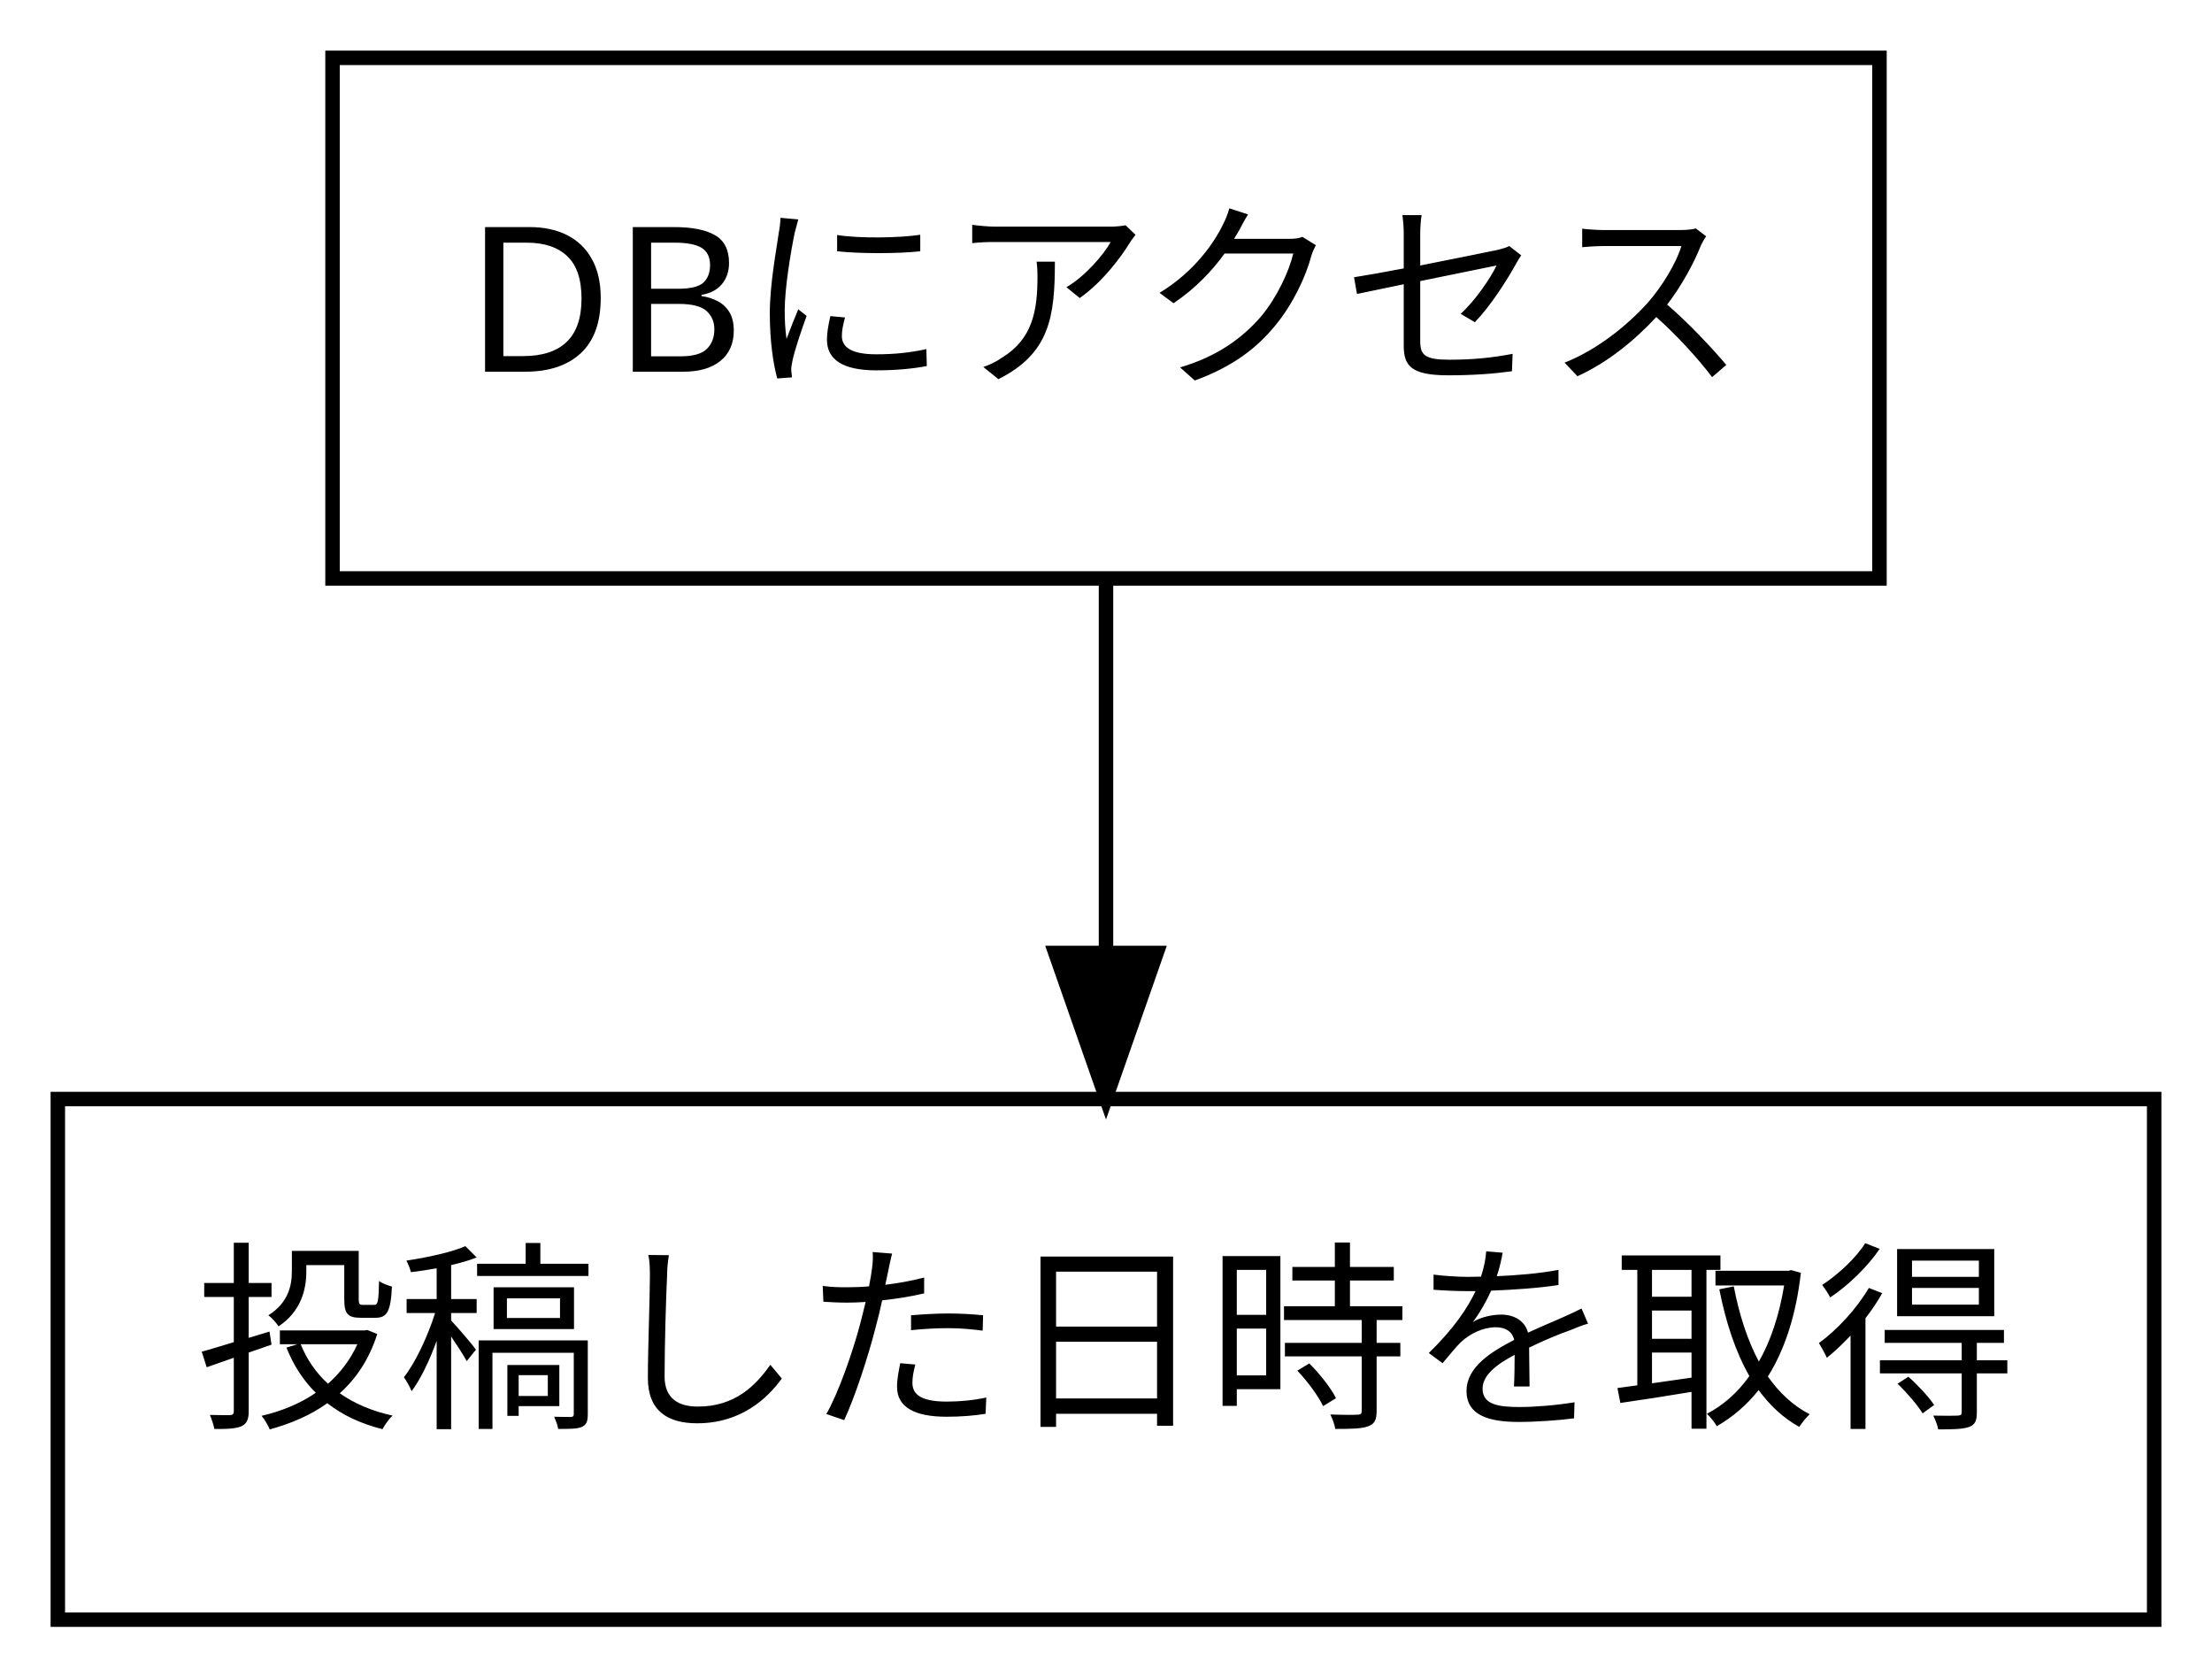
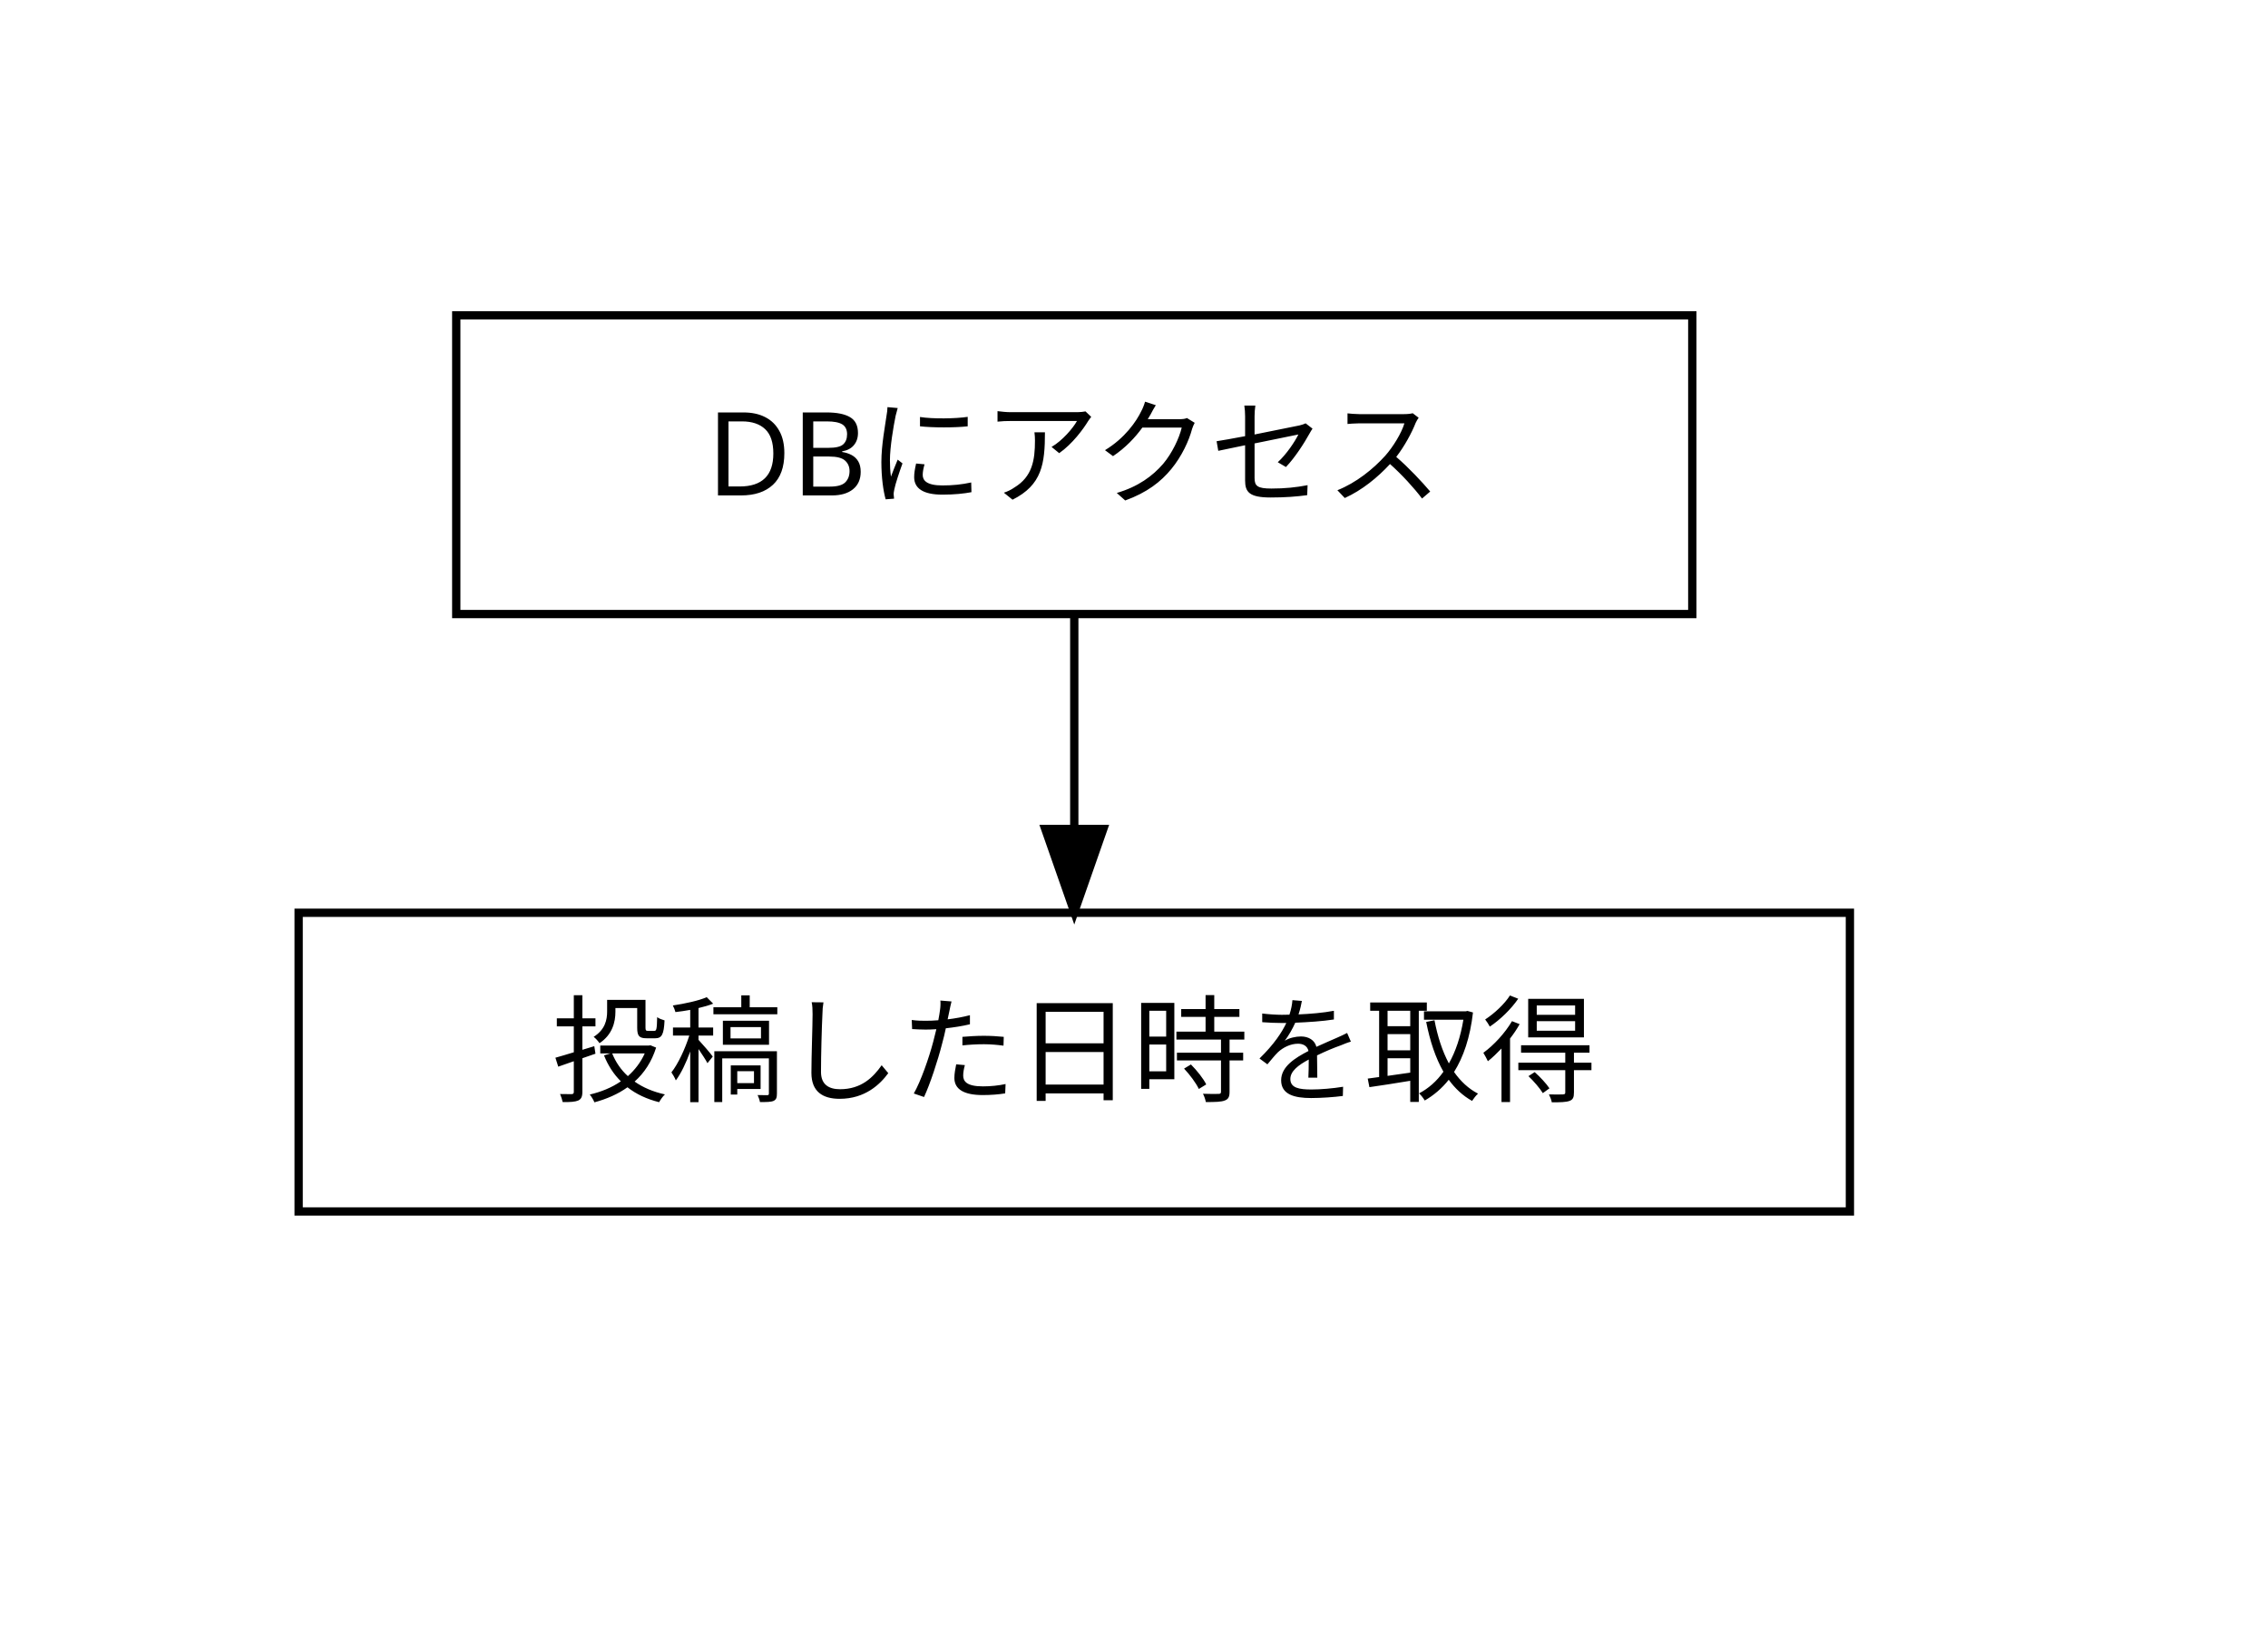
- <svg xmlns="http://www.w3.org/2000/svg" width="153pt" height="116pt" viewBox="0.00 0.00 153.00 116.00">
-   <g id="graph0" class="graph" transform="scale(1 1) rotate(0) translate(4 112)">
+ <svg xmlns="http://www.w3.org/2000/svg" width="288pt" height="209pt" viewBox="14.40 14.40 273.40 194.40">
+   <g id="graph0" class="graph" transform="scale(1 1) rotate(0) translate(50.4 158.4)">
    <g id="node1" class="node">
-       <polygon fill="none" stroke="black" points="126,-108 19,-108 19,-72 126,-72 126,-108" />
-       <text text-anchor="middle" x="72.5" y="-86.3" font-family="RocknRoll One" font-size="14.00">DBにアクセス</text>
+       <polygon fill="none" stroke="black" points="168,-108 19,-108 19,-72 168,-72 168,-108" />
+       <text text-anchor="middle" x="93.5" y="-86.3" font-family="RocknRoll One" font-size="14.00">DBにアクセス</text>
    </g>
    <g id="node2" class="node">
-       <polygon fill="none" stroke="black" points="145,-36 0,-36 0,0 145,0 145,-36" />
-       <text text-anchor="middle" x="72.5" y="-14.3" font-family="RocknRoll One" font-size="14.00">投稿した日時を取得</text>
+       <polygon fill="none" stroke="black" points="187,-36 0,-36 0,0 187,0 187,-36" />
+       <text text-anchor="middle" x="93.5" y="-14.3" font-family="RocknRoll One" font-size="14.00">投稿した日時を取得</text>
    </g>
    <g id="edge1" class="edge">
-       <path fill="none" stroke="black" d="M72.5,-71.7C72.5,-63.98 72.5,-54.71 72.5,-46.11" />
-       <polygon fill="black" stroke="black" points="76,-46.1 72.5,-36.1 69,-46.1 76,-46.1" />
+       <path fill="none" stroke="black" d="M93.5,-71.7C93.5,-63.98 93.5,-54.71 93.5,-46.11" />
+       <polygon fill="black" stroke="black" points="97,-46.1 93.5,-36.1 90,-46.1 97,-46.1" />
    </g>
  </g>
</svg>
